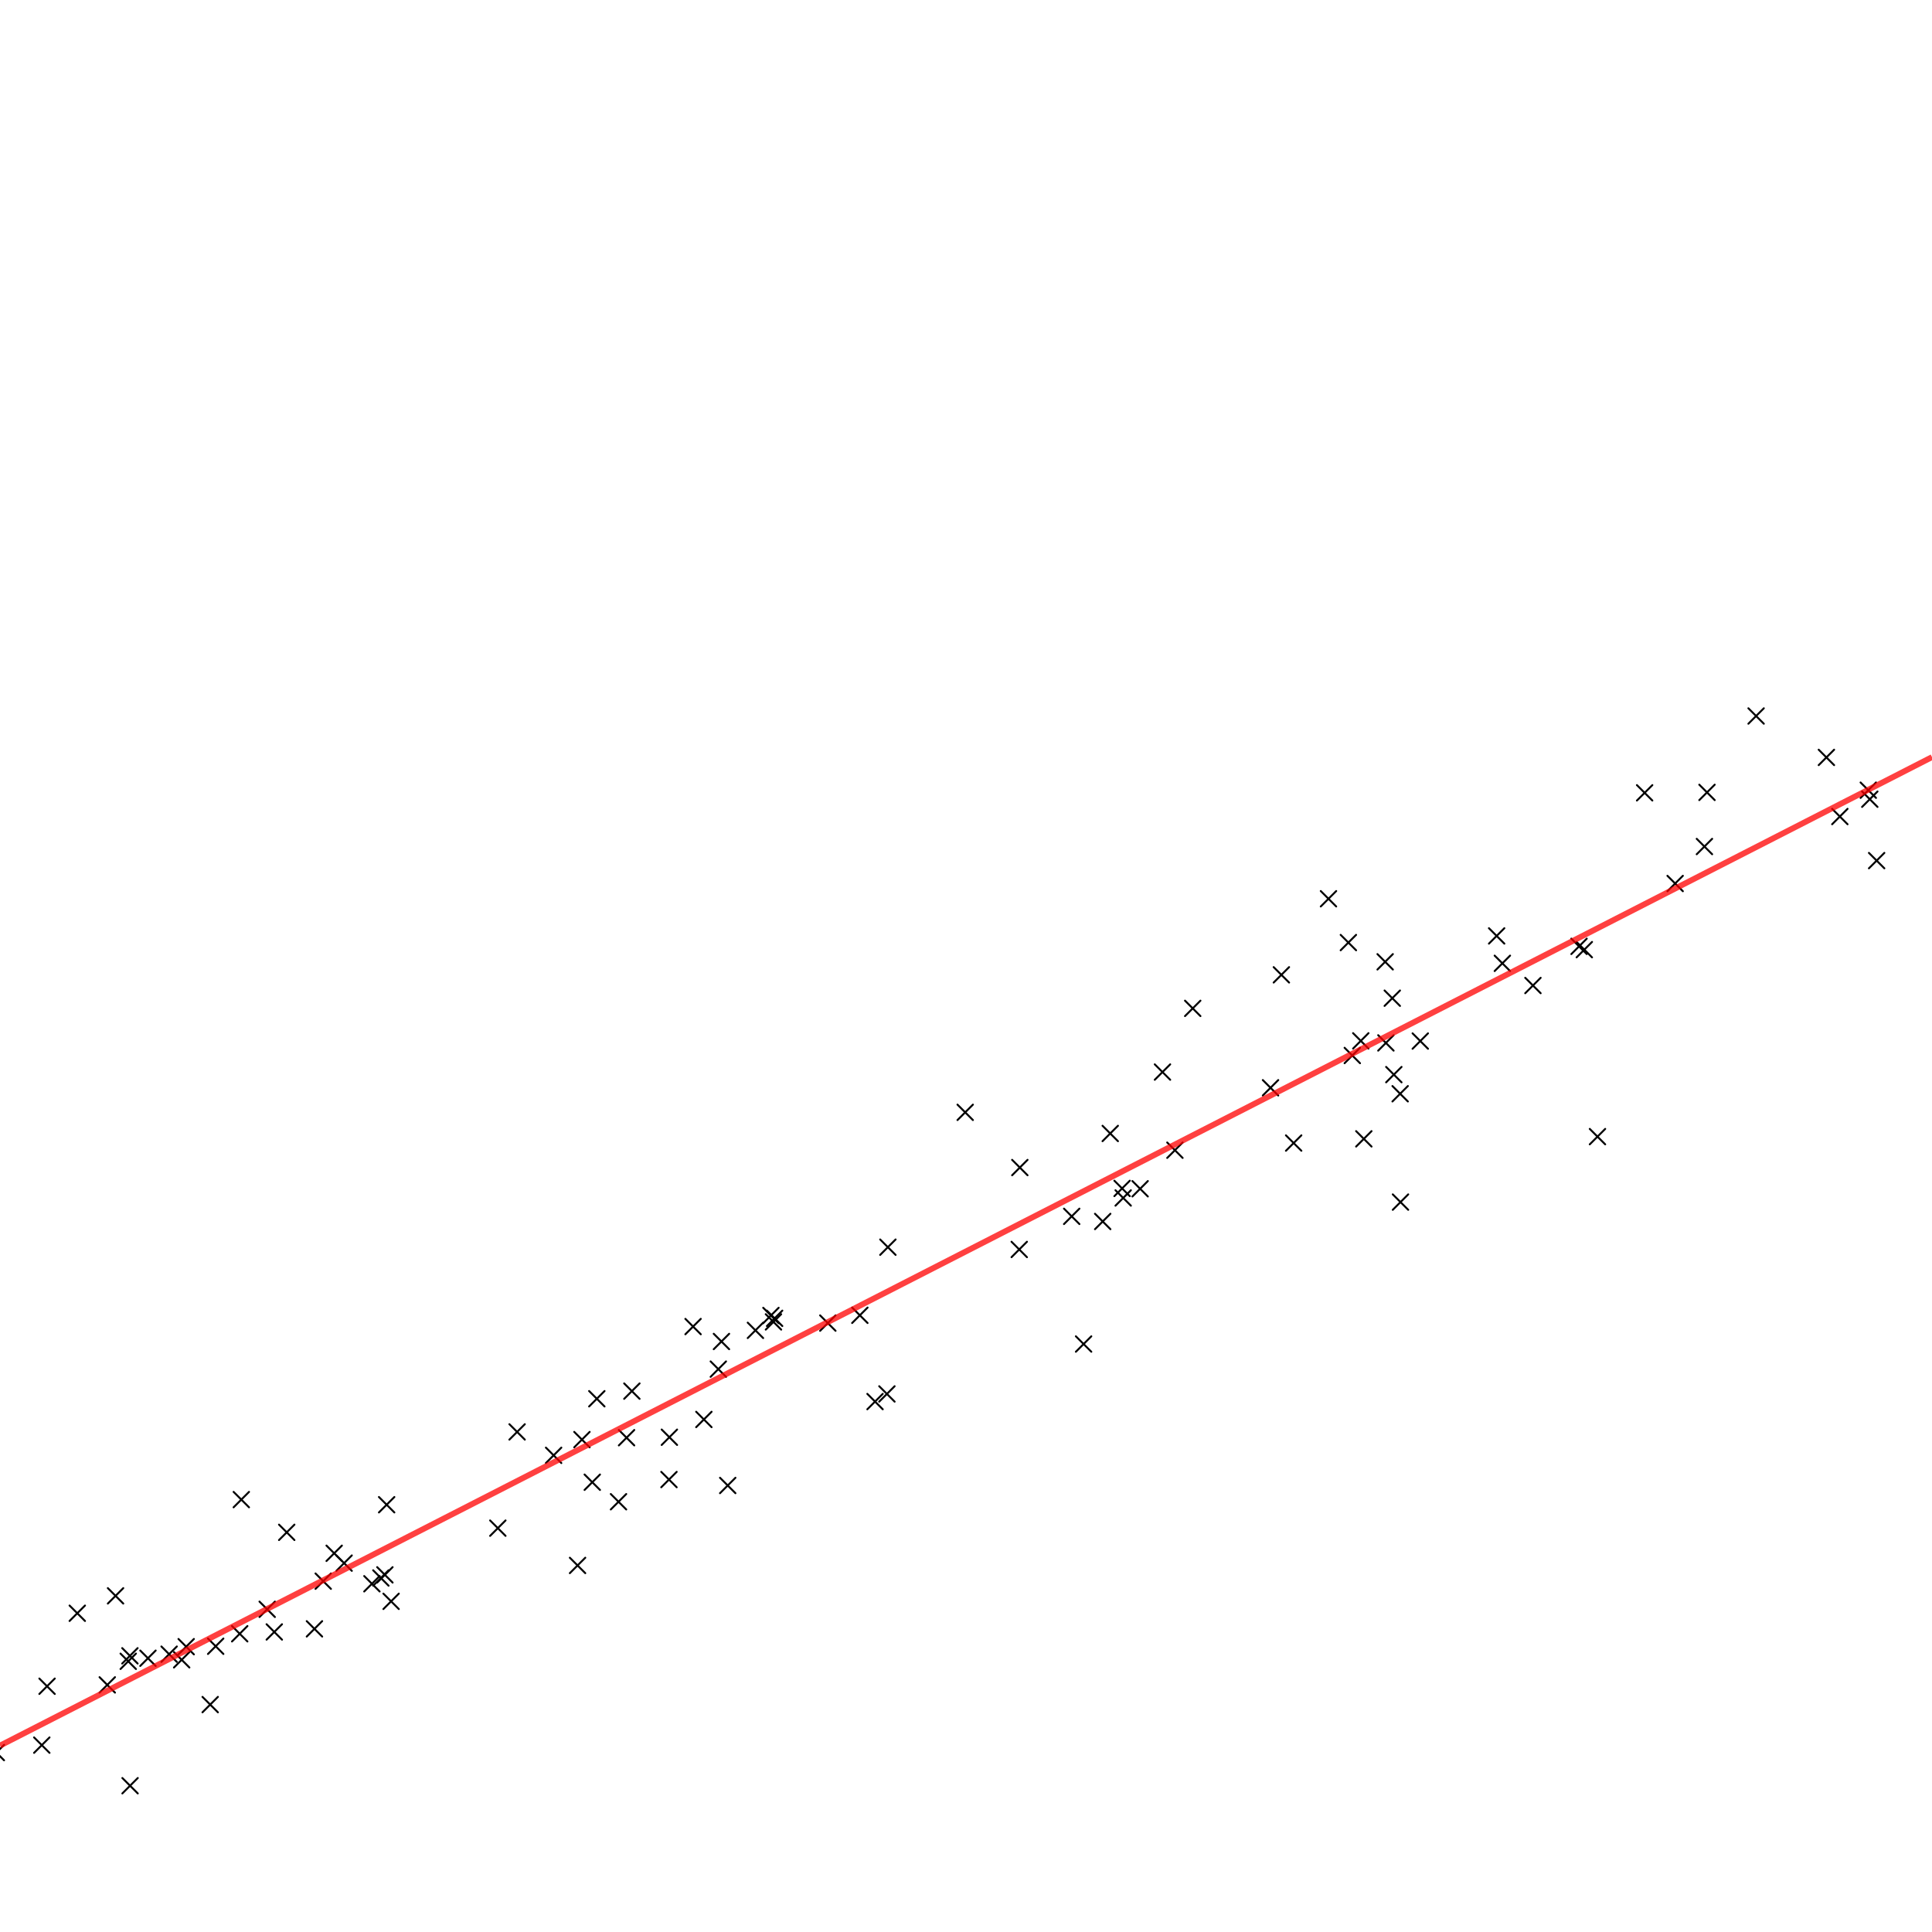
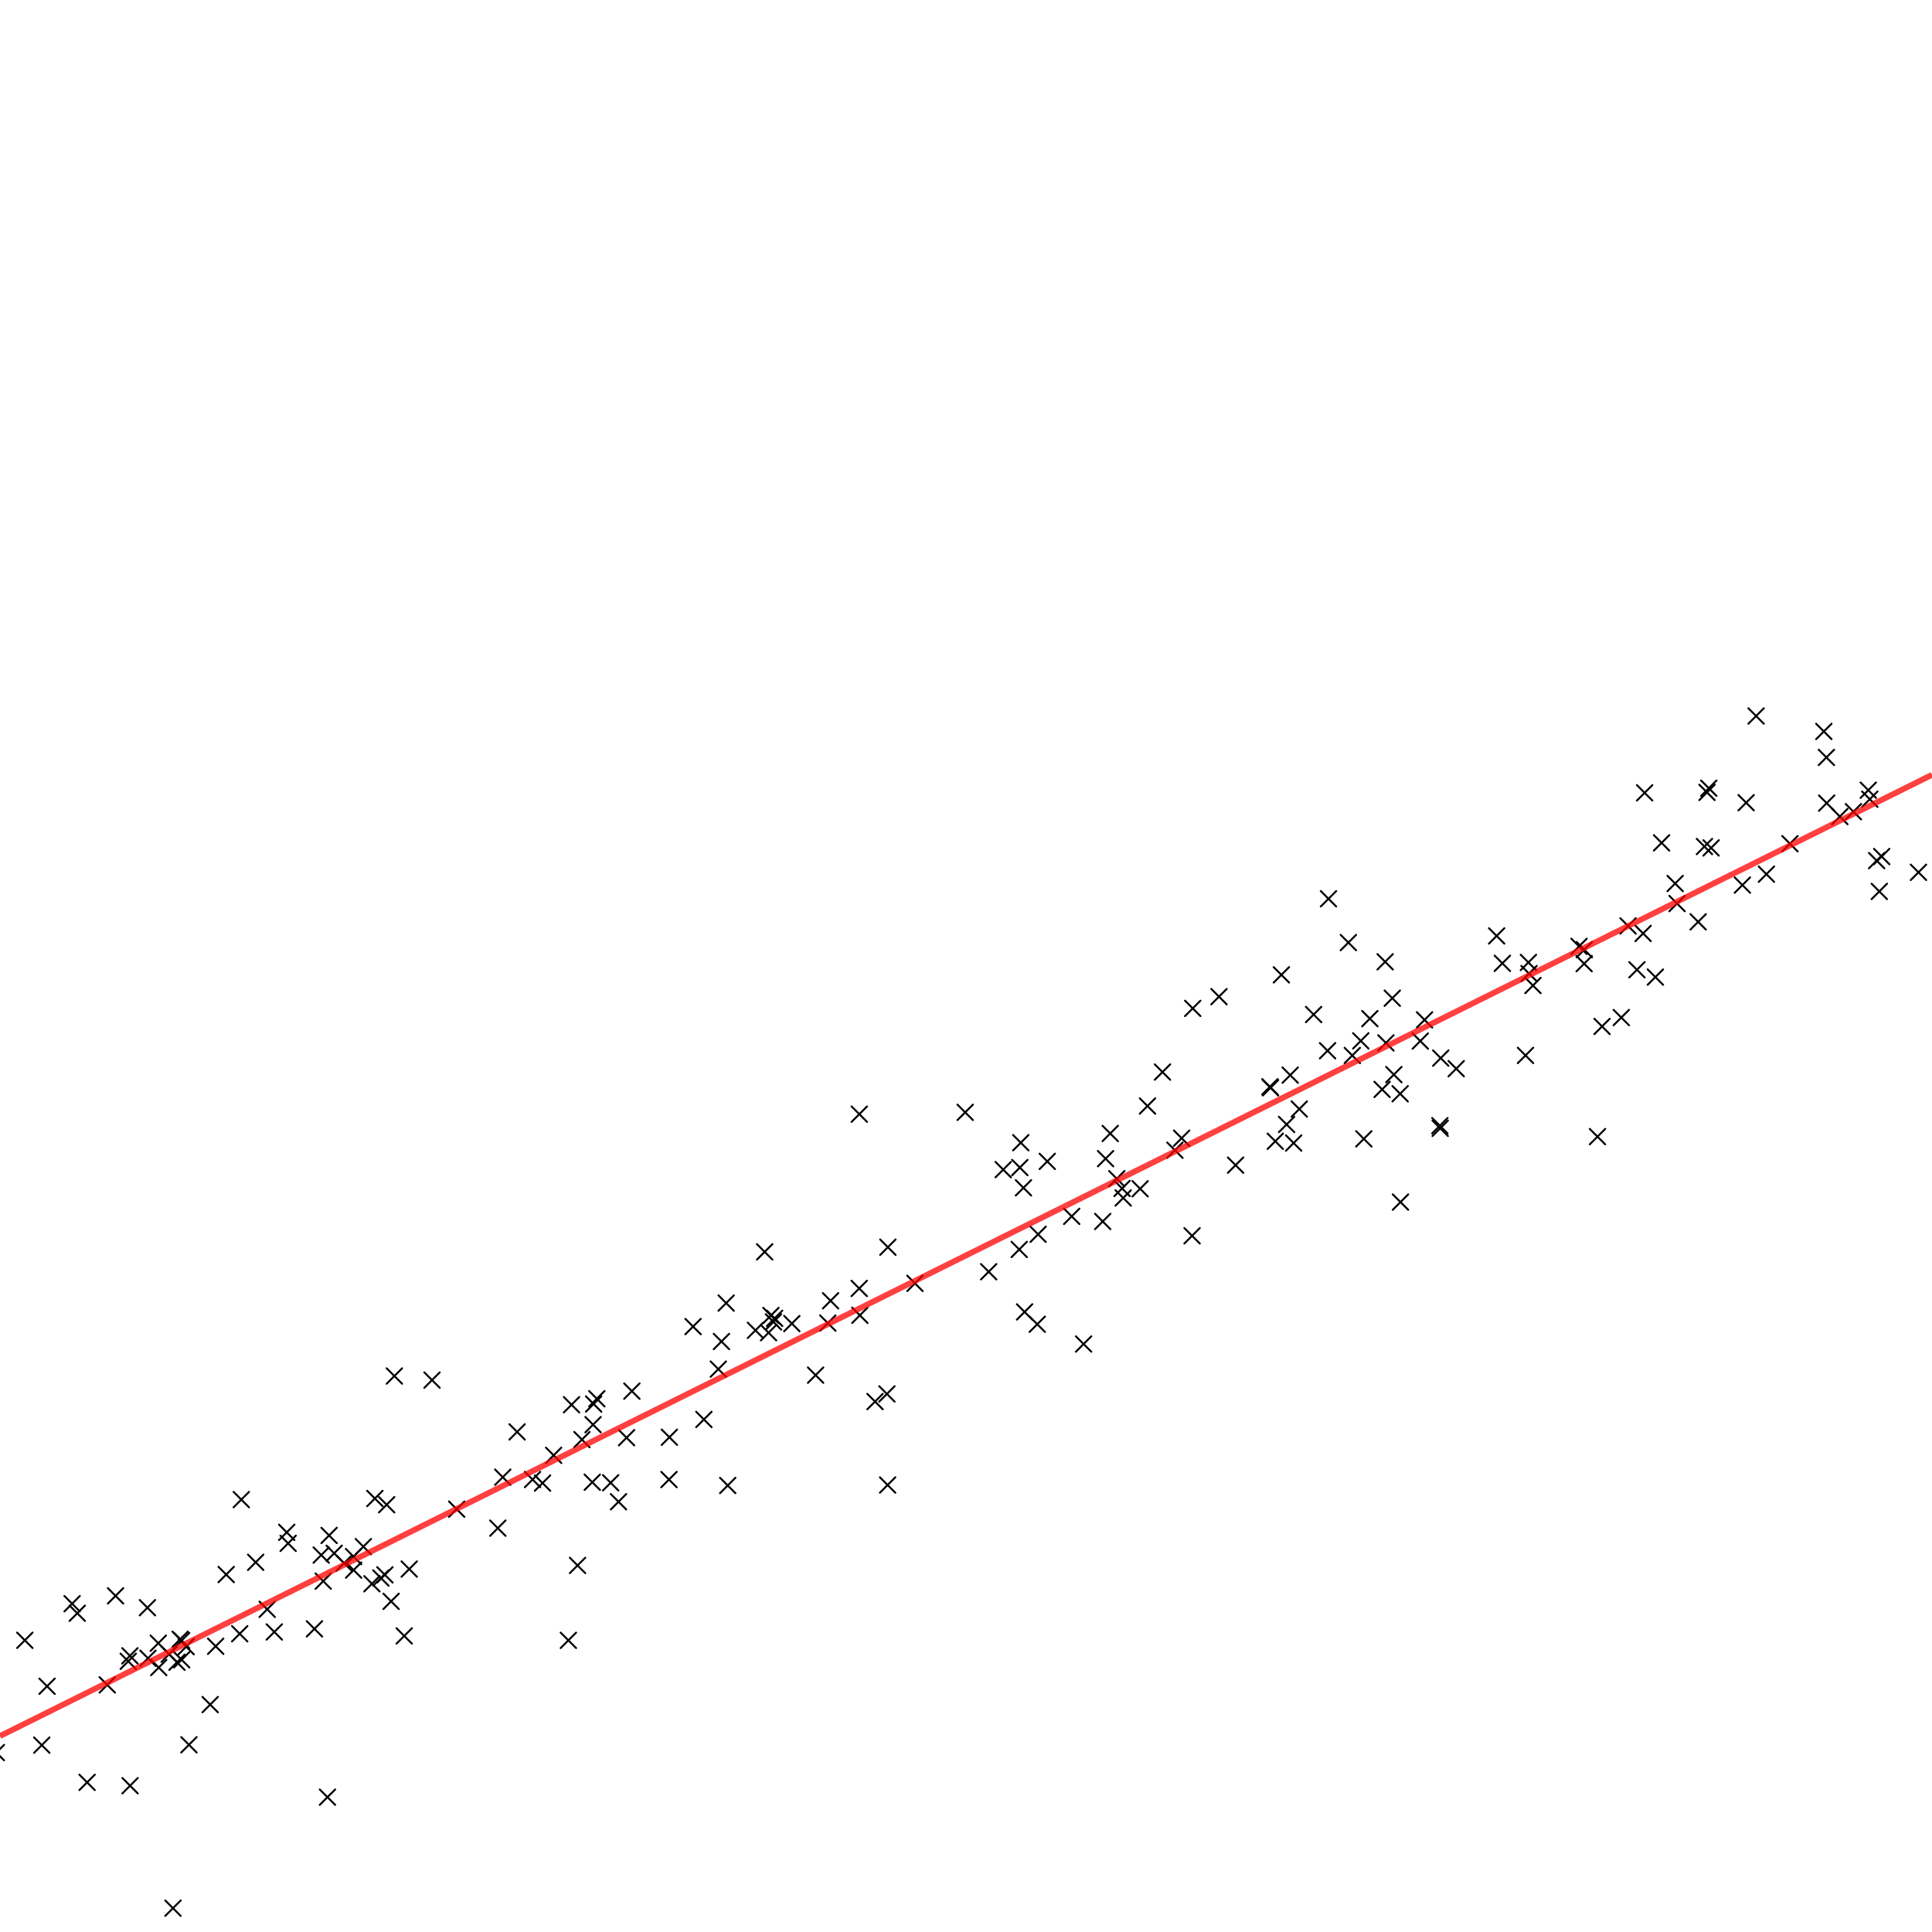
<svg xmlns="http://www.w3.org/2000/svg" xmlns:xlink="http://www.w3.org/1999/xlink" width="1000" height="1000" version="1.1">
  <defs>
    <path id="datapoint" fill="none" stroke="#000000" stroke-width="1px" stroke-linecap="round" stroke-opacity="1" d="M -4 -4 L 4 4 M -4 4 L 4 -4" />
  </defs>
  <g transform="translate(0,1000) scale(1,-1)">
    <g id="data">
      <use xlink:href="#datapoint" transform="translate(720.6385,483.3345)" />
      <use xlink:href="#datapoint" transform="translate(1034.725,586.4532)" />
      <use xlink:href="#datapoint" transform="translate(945.3455,607.9688)" />
      <use xlink:href="#datapoint" transform="translate(286.553,246.7227)" />
      <use xlink:href="#datapoint" transform="translate(148.4083,206.8649)" />
      <use xlink:href="#datapoint" transform="translate(400.3436,315.7845)" />
      <use xlink:href="#datapoint" transform="translate(699.9505,453.6799)" />
      <use xlink:href="#datapoint" transform="translate(400.937,317.637)" />
      <use xlink:href="#datapoint" transform="translate(601.6969,445.1037)" />
      <use xlink:href="#datapoint" transform="translate(24.35617,127.2009)" />
      <use xlink:href="#datapoint" transform="translate(178.1095,190.9286)" />
      <use xlink:href="#datapoint" transform="translate(399.0308,319.1086)" />
      <use xlink:href="#datapoint" transform="translate(445.0578,319.2085)" />
      <use xlink:href="#datapoint" transform="translate(581.3597,379.9367)" />
      <use xlink:href="#datapoint" transform="translate(59.80788,173.9932)" />
      <use xlink:href="#datapoint" transform="translate(308.915,276.0105)" />
      <use xlink:href="#datapoint" transform="translate(459.5657,354.4641)" />
      <use xlink:href="#datapoint" transform="translate(428.4862,315.1718)" />
      <use xlink:href="#datapoint" transform="translate(657.6202,436.9684)" />
      <use xlink:href="#datapoint" transform="translate(590.1313,384.6954)" />
      <use xlink:href="#datapoint" transform="translate(705.9127,410.5352)" />
      <use xlink:href="#datapoint" transform="translate(257.6767,209.0313)" />
      <use xlink:href="#datapoint" transform="translate(793.4491,489.9027)" />
      <use xlink:href="#datapoint" transform="translate(-1.891237,92.86604)" />
      <use xlink:href="#datapoint" transform="translate(202.4327,171.155)" />
      <use xlink:href="#datapoint" transform="translate(527.5594,353.2791)" />
      <use xlink:href="#datapoint" transform="translate(172.9721,196.0223)" />
      <use xlink:href="#datapoint" transform="translate(574.6611,413.3162)" />
      <use xlink:href="#datapoint" transform="translate(96.367,147.6849)" />
      <use xlink:href="#datapoint" transform="translate(87.53522,143.7968)" />
      <use xlink:href="#datapoint" transform="translate(724.8926,377.7949)" />
      <use xlink:href="#datapoint" transform="translate(324.3029,255.849)" />
      <use xlink:href="#datapoint" transform="translate(267.6512,258.8445)" />
      <use xlink:href="#datapoint" transform="translate(373.4203,305.6455)" />
      <use xlink:href="#datapoint" transform="translate(735.1328,461.152)" />
      <use xlink:href="#datapoint" transform="translate(67.3229,75.71146)" />
      <use xlink:href="#datapoint" transform="translate(376.6638,231.1205)" />
      <use xlink:href="#datapoint" transform="translate(908.9544,629.4006)" />
      <use xlink:href="#datapoint" transform="translate(199.2192,184.8557)" />
      <use xlink:href="#datapoint" transform="translate(364.324,265.2904)" />
      <use xlink:href="#datapoint" transform="translate(499.5847,424.2563)" />
      <use xlink:href="#datapoint" transform="translate(669.596,408.3593)" />
      <use xlink:href="#datapoint" transform="translate(721.4477,443.7825)" />
      <use xlink:href="#datapoint" transform="translate(111.6345,147.9)" />
      <use xlink:href="#datapoint" transform="translate(346.2591,234.1853)" />
      <use xlink:href="#datapoint" transform="translate(197.1305,183.2396)" />
      <use xlink:href="#datapoint" transform="translate(162.7597,156.9116)" />
      <use xlink:href="#datapoint" transform="translate(717.3411,460.1857)" />
      <use xlink:href="#datapoint" transform="translate(687.6208,534.8053)" />
      <use xlink:href="#datapoint" transform="translate(716.9552,502.1691)" />
      <use xlink:href="#datapoint" transform="translate(663.2374,495.4263)" />
      <use xlink:href="#datapoint" transform="translate(138.2988,167.0281)" />
      <use xlink:href="#datapoint" transform="translate(452.9172,274.5482)" />
      <use xlink:href="#datapoint" transform="translate(298.9429,189.7299)" />
      <use xlink:href="#datapoint" transform="translate(967.0242,590.9978)" />
      <use xlink:href="#datapoint" transform="translate(608.1363,404.6536)" />
      <use xlink:href="#datapoint" transform="translate(554.7081,370.4216)" />
      <use xlink:href="#datapoint" transform="translate(777.6169,501.3826)" />
      <use xlink:href="#datapoint" transform="translate(167.2989,181.59)" />
      <use xlink:href="#datapoint" transform="translate(617.3534,478.0695)" />
      <use xlink:href="#datapoint" transform="translate(66.37325,140.1154)" />
      <use xlink:href="#datapoint" transform="translate(301.2104,254.8627)" />
      <use xlink:href="#datapoint" transform="translate(851.2587,589.6341)" />
      <use xlink:href="#datapoint" transform="translate(21.63663,96.71958)" />
      <use xlink:href="#datapoint" transform="translate(94.03565,140.8868)" />
      <use xlink:href="#datapoint" transform="translate(697.918,512.1259)" />
      <use xlink:href="#datapoint" transform="translate(124.9014,223.8112)" />
      <use xlink:href="#datapoint" transform="translate(124.0751,154.3677)" />
      <use xlink:href="#datapoint" transform="translate(820.0398,508.4624)" />
      <use xlink:href="#datapoint" transform="translate(560.8681,304.3331)" />
      <use xlink:href="#datapoint" transform="translate(580.7901,384.8754)" />
      <use xlink:href="#datapoint" transform="translate(200.13,221.1568)" />
      <use xlink:href="#datapoint" transform="translate(704.3384,461.2569)" />
      <use xlink:href="#datapoint" transform="translate(817.3078,510.1653)" />
      <use xlink:href="#datapoint" transform="translate(358.7351,313.3748)" />
      <use xlink:href="#datapoint" transform="translate(306.5628,232.8032)" />
      <use xlink:href="#datapoint" transform="translate(108.7976,117.703)" />
      <use xlink:href="#datapoint" transform="translate(967.8022,586.3315)" />
      <use xlink:href="#datapoint" transform="translate(327.0585,279.9575)" />
      <use xlink:href="#datapoint" transform="translate(774.6579,515.5722)" />
      <use xlink:href="#datapoint" transform="translate(952.2964,577.3652)" />
      <use xlink:href="#datapoint" transform="translate(971.3452,554.5547)" />
      <use xlink:href="#datapoint" transform="translate(192.5055,180.2459)" />
      <use xlink:href="#datapoint" transform="translate(724.7142,433.8741)" />
      <use xlink:href="#datapoint" transform="translate(459.0633,278.5039)" />
      <use xlink:href="#datapoint" transform="translate(55.51806,127.9013)" />
      <use xlink:href="#datapoint" transform="translate(346.4749,256.0869)" />
      <use xlink:href="#datapoint" transform="translate(320.1429,222.6981)" />
      <use xlink:href="#datapoint" transform="translate(527.8609,395.6767)" />
      <use xlink:href="#datapoint" transform="translate(39.99694,164.9835)" />
      <use xlink:href="#datapoint" transform="translate(826.8493,411.6864)" />
      <use xlink:href="#datapoint" transform="translate(67.24334,142.9542)" />
      <use xlink:href="#datapoint" transform="translate(883.5389,589.8608)" />
      <use xlink:href="#datapoint" transform="translate(76.58351,141.7037)" />
      <use xlink:href="#datapoint" transform="translate(882.2102,561.8422)" />
      <use xlink:href="#datapoint" transform="translate(141.9729,155.3043)" />
      <use xlink:href="#datapoint" transform="translate(391.0139,311.4076)" />
      <use xlink:href="#datapoint" transform="translate(570.7565,367.7671)" />
      <use xlink:href="#datapoint" transform="translate(371.8021,291.3451)" />
      <use xlink:href="#datapoint" transform="translate(867.0527,542.697)" />
+       <use xlink:href="#datapoint" transform="translate(529.7404,385.1961)" />
+       <use xlink:href="#datapoint" transform="translate(901.8589,541.8865)" />
+       <use xlink:href="#datapoint" transform="translate(885.6556,561.1226)" />
+       <use xlink:href="#datapoint" transform="translate(82.16129,136.883)" />
+       <use xlink:href="#datapoint" transform="translate(316.0772,232.5187)" />
+       <use xlink:href="#datapoint" transform="translate(839.1862,473.3188)" />
+       <use xlink:href="#datapoint" transform="translate(611.6045,410.8621)" />
+       <use xlink:href="#datapoint" transform="translate(537.3229,361.1314)" />
+       <use xlink:href="#datapoint" transform="translate(884.4655,592.0323)" />
+       <use xlink:href="#datapoint" transform="translate(397.8023,310.2019)" />
+       <use xlink:href="#datapoint" transform="translate(665.9263,417.9854)" />
+       <use xlink:href="#datapoint" transform="translate(687.1438,456.1458)" />
+       <use xlink:href="#datapoint" transform="translate(993.0035,548.4874)" />
+       <use xlink:href="#datapoint" transform="translate(528.3497,408.5354)" />
+       <use xlink:href="#datapoint" transform="translate(737.3353,472.1198)" />
+       <use xlink:href="#datapoint" transform="translate(791.1037,501.8399)" />
+       <use xlink:href="#datapoint" transform="translate(715.3743,436.1229)" />
+       <use xlink:href="#datapoint" transform="translate(459.4275,231.3586)" />
+       <use xlink:href="#datapoint" transform="translate(260.2248,235.4055)" />
+       <use xlink:href="#datapoint" transform="translate(511.7316,341.7531)" />
+       <use xlink:href="#datapoint" transform="translate(667.8059,443.5096)" />
+       <use xlink:href="#datapoint" transform="translate(878.9556,522.8453)" />
+       <use xlink:href="#datapoint" transform="translate(542.0694,398.876)" />
+       <use xlink:href="#datapoint" transform="translate(280.8103,232.3629)" />
+       <use xlink:href="#datapoint" transform="translate(236.3784,218.8612)" />
+       <use xlink:href="#datapoint" transform="translate(829.2184,468.7283)" />
+       <use xlink:href="#datapoint" transform="translate(93.23952,151.5153)" />
+       <use xlink:href="#datapoint" transform="translate(307.2645,273.2867)" />
+       <use xlink:href="#datapoint" transform="translate(868.049,532.3235)" />
+       <use xlink:href="#datapoint" transform="translate(294.1922,150.96)" />
+       <use xlink:href="#datapoint" transform="translate(183.0279,187.3318)" />
+       <use xlink:href="#datapoint" transform="translate(536.8866,314.5765)" />
+       <use xlink:href="#datapoint" transform="translate(444.7334,333.1123)" />
+       <use xlink:href="#datapoint" transform="translate(117.0798,185.0188)" />
+       <use xlink:href="#datapoint" transform="translate(89.53991,12.33291)" />
+       <use xlink:href="#datapoint" transform="translate(188.0715,199.4713)" />
+       <use xlink:href="#datapoint" transform="translate(578.0415,389.9)" />
+       <use xlink:href="#datapoint" transform="translate(429.9042,326.729)" />
+       <use xlink:href="#datapoint" transform="translate(842.6732,520.7322)" />
+       <use xlink:href="#datapoint" transform="translate(182.9815,194.3225)" />
+       <use xlink:href="#datapoint" transform="translate(745.445,415.9996)" />
+       <use xlink:href="#datapoint" transform="translate(194.0363,224.3837)" />
+       <use xlink:href="#datapoint" transform="translate(76.30595,167.8667)" />
+       <use xlink:href="#datapoint" transform="translate(395.7971,352.0466)" />
+       <use xlink:href="#datapoint" transform="translate(444.773,423.3168)" />
+       <use xlink:href="#datapoint" transform="translate(45.07659,77.4467)" />
+       <use xlink:href="#datapoint" transform="translate(97.79143,96.89614)" />
+       <use xlink:href="#datapoint" transform="translate(819.9524,501.2006)" />
+       <use xlink:href="#datapoint" transform="translate(789.5996,453.7141)" />
+       <use xlink:href="#datapoint" transform="translate(473.5784,335.7401)" />
+       <use xlink:href="#datapoint" transform="translate(745.7219,452.323)" />
+       <use xlink:href="#datapoint" transform="translate(657.3145,437.4938)" />
+       <use xlink:href="#datapoint" transform="translate(973.9563,556.6646)" />
+       <use xlink:href="#datapoint" transform="translate(81.92688,149.4691)" />
+       <use xlink:href="#datapoint" transform="translate(530.3228,320.9528)" />
+       <use xlink:href="#datapoint" transform="translate(847.2822,498.0436)" />
+       <use xlink:href="#datapoint" transform="translate(926.4732,563.2969)" />
+       <use xlink:href="#datapoint" transform="translate(519.2628,394.6064)" />
+       <use xlink:href="#datapoint" transform="translate(306.9634,262.5909)" />
+       <use xlink:href="#datapoint" transform="translate(295.8217,272.9257)" />
+       <use xlink:href="#datapoint" transform="translate(-18.48939,129.2512)" />
+       <use xlink:href="#datapoint" transform="translate(375.8568,325.5248)" />
+       <use xlink:href="#datapoint" transform="translate(223.6133,285.6702)" />
+       <use xlink:href="#datapoint" transform="translate(745.2685,417.3439)" />
+       <use xlink:href="#datapoint" transform="translate(945.4838,584.306)" />
+       <use xlink:href="#datapoint" transform="translate(422.1574,288.2216)" />
+       <use xlink:href="#datapoint" transform="translate(593.9323,427.5252)" />
+       <use xlink:href="#datapoint" transform="translate(37.32401,169.9219)" />
+       <use xlink:href="#datapoint" transform="translate(166.2568,195.1004)" />
+       <use xlink:href="#datapoint" transform="translate(12.84941,150.9835)" />
+       <use xlink:href="#datapoint" transform="translate(91.60668,139.6274)" />
+       <use xlink:href="#datapoint" transform="translate(630.9467,484.1333)" />
+       <use xlink:href="#datapoint" transform="translate(856.812,494.2614)" />
+       <use xlink:href="#datapoint" transform="translate(639.5347,396.9078)" />
+       <use xlink:href="#datapoint" transform="translate(275.6578,234.2048)" />
+       <use xlink:href="#datapoint" transform="translate(860.0348,563.7368)" />
+       <use xlink:href="#datapoint" transform="translate(791.4267,496.0667)" />
+       <use xlink:href="#datapoint" transform="translate(709.0273,472.7497)" />
+       <use xlink:href="#datapoint" transform="translate(959.3298,579.8755)" />
+       <use xlink:href="#datapoint" transform="translate(944.012,621.4101)" />
+       <use xlink:href="#datapoint" transform="translate(209.2175,153.2444)" />
+       <use xlink:href="#datapoint" transform="translate(169.4951,69.7824)" />
+       <use xlink:href="#datapoint" transform="translate(94.01449,150.8484)" />
+       <use xlink:href="#datapoint" transform="translate(672.5001,425.9551)" />
+       <use xlink:href="#datapoint" transform="translate(850.4783,516.8579)" />
+       <use xlink:href="#datapoint" transform="translate(149.1338,201.1651)" />
+       <use xlink:href="#datapoint" transform="translate(132.3366,191.353)" />
+       <use xlink:href="#datapoint" transform="translate(679.9204,474.8891)" />
+       <use xlink:href="#datapoint" transform="translate(-14.33044,120.497)" />
+       <use xlink:href="#datapoint" transform="translate(572.2419,400.2836)" />
+       <use xlink:href="#datapoint" transform="translate(409.8528,314.9216)" />
+       <use xlink:href="#datapoint" transform="translate(914.2931,547.5218)" />
+       <use xlink:href="#datapoint" transform="translate(170.3433,205.257)" />
+       <use xlink:href="#datapoint" transform="translate(660.0797,409.2802)" />
+       <use xlink:href="#datapoint" transform="translate(903.7962,584.5229)" />
+       <use xlink:href="#datapoint" transform="translate(972.7299,538.5992)" />
+       <use xlink:href="#datapoint" transform="translate(617.013,360.348)" />
+       <use xlink:href="#datapoint" transform="translate(204.1308,287.7745)" />
+       <use xlink:href="#datapoint" transform="translate(753.7339,446.8635)" />
+       <use xlink:href="#datapoint" transform="translate(211.8104,187.8543)" />
    </g>
-     <path id="trend" fill="none" stroke="#ff0000" stroke-width="3" stroke-linecap="butt" stroke-linejoin="miter" stroke-opacity="0.75" d="M 0.0,96.479 L        1000.0,608.119        " />
+     <path id="trend" fill="none" stroke="#ff0000" stroke-width="3" stroke-linecap="butt" stroke-linejoin="miter" stroke-opacity="0.75" d="M 0.0,101.428 L        1000.0,598.961        " />
  </g>
</svg>
